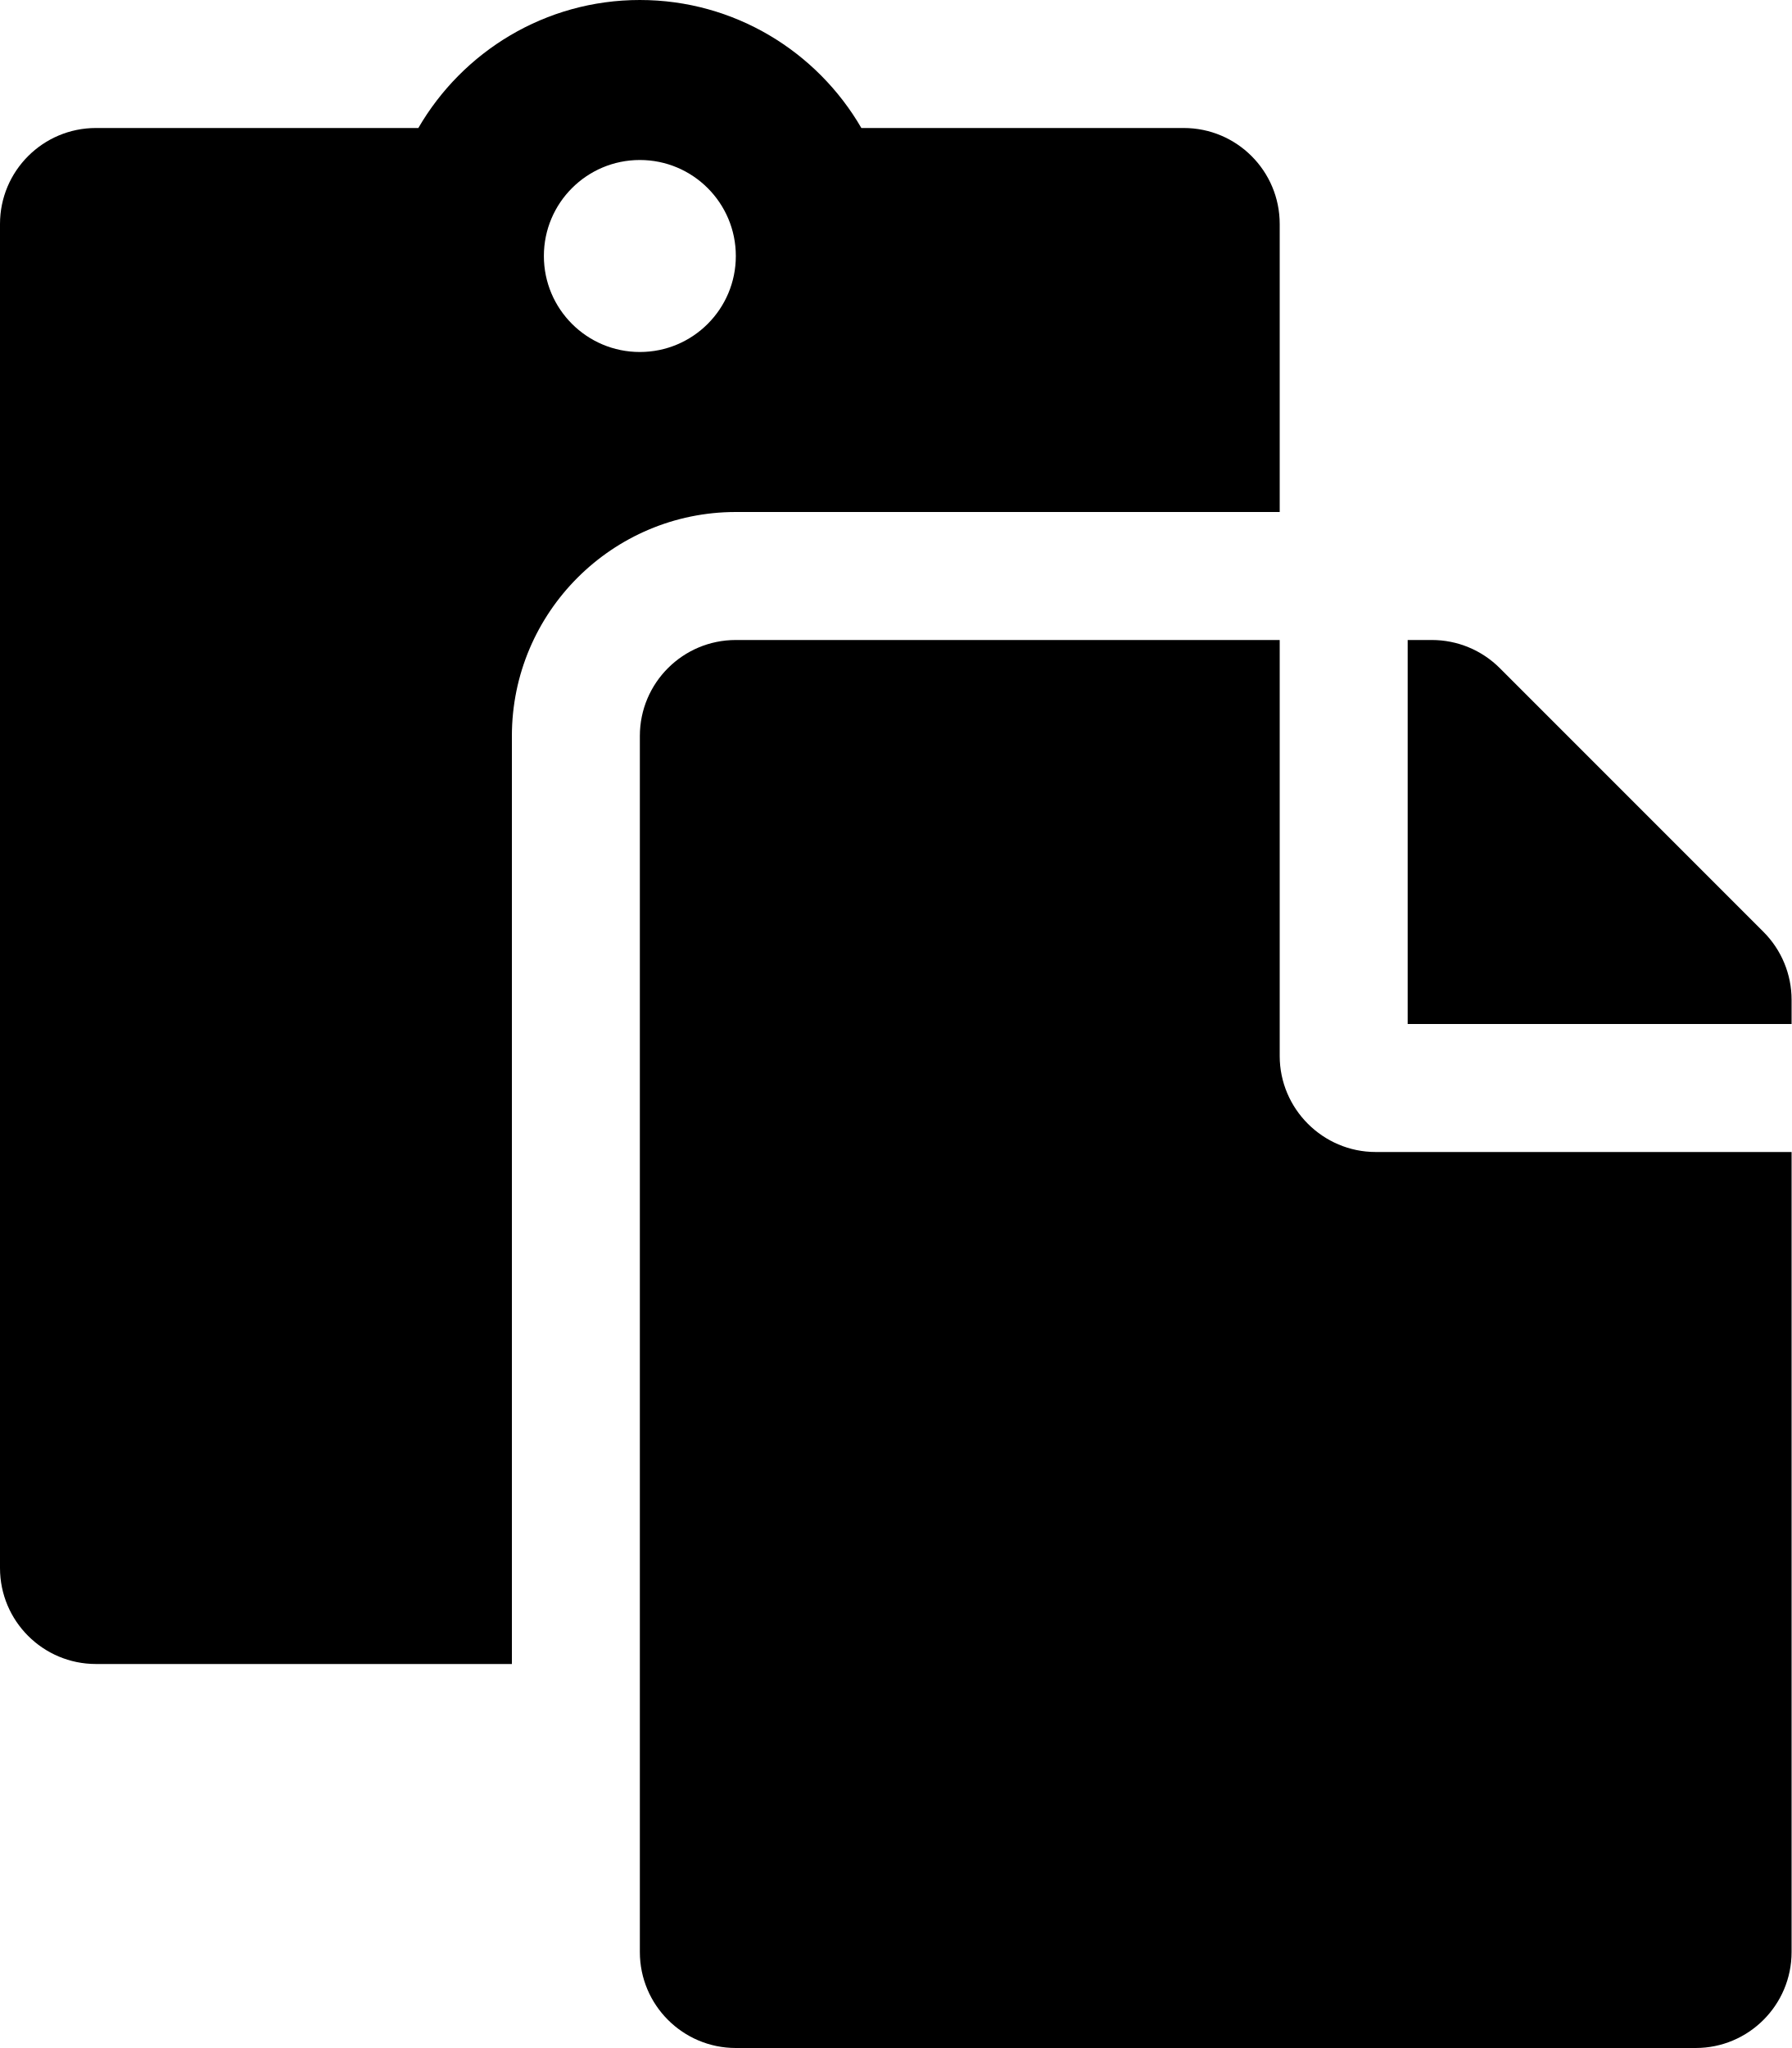
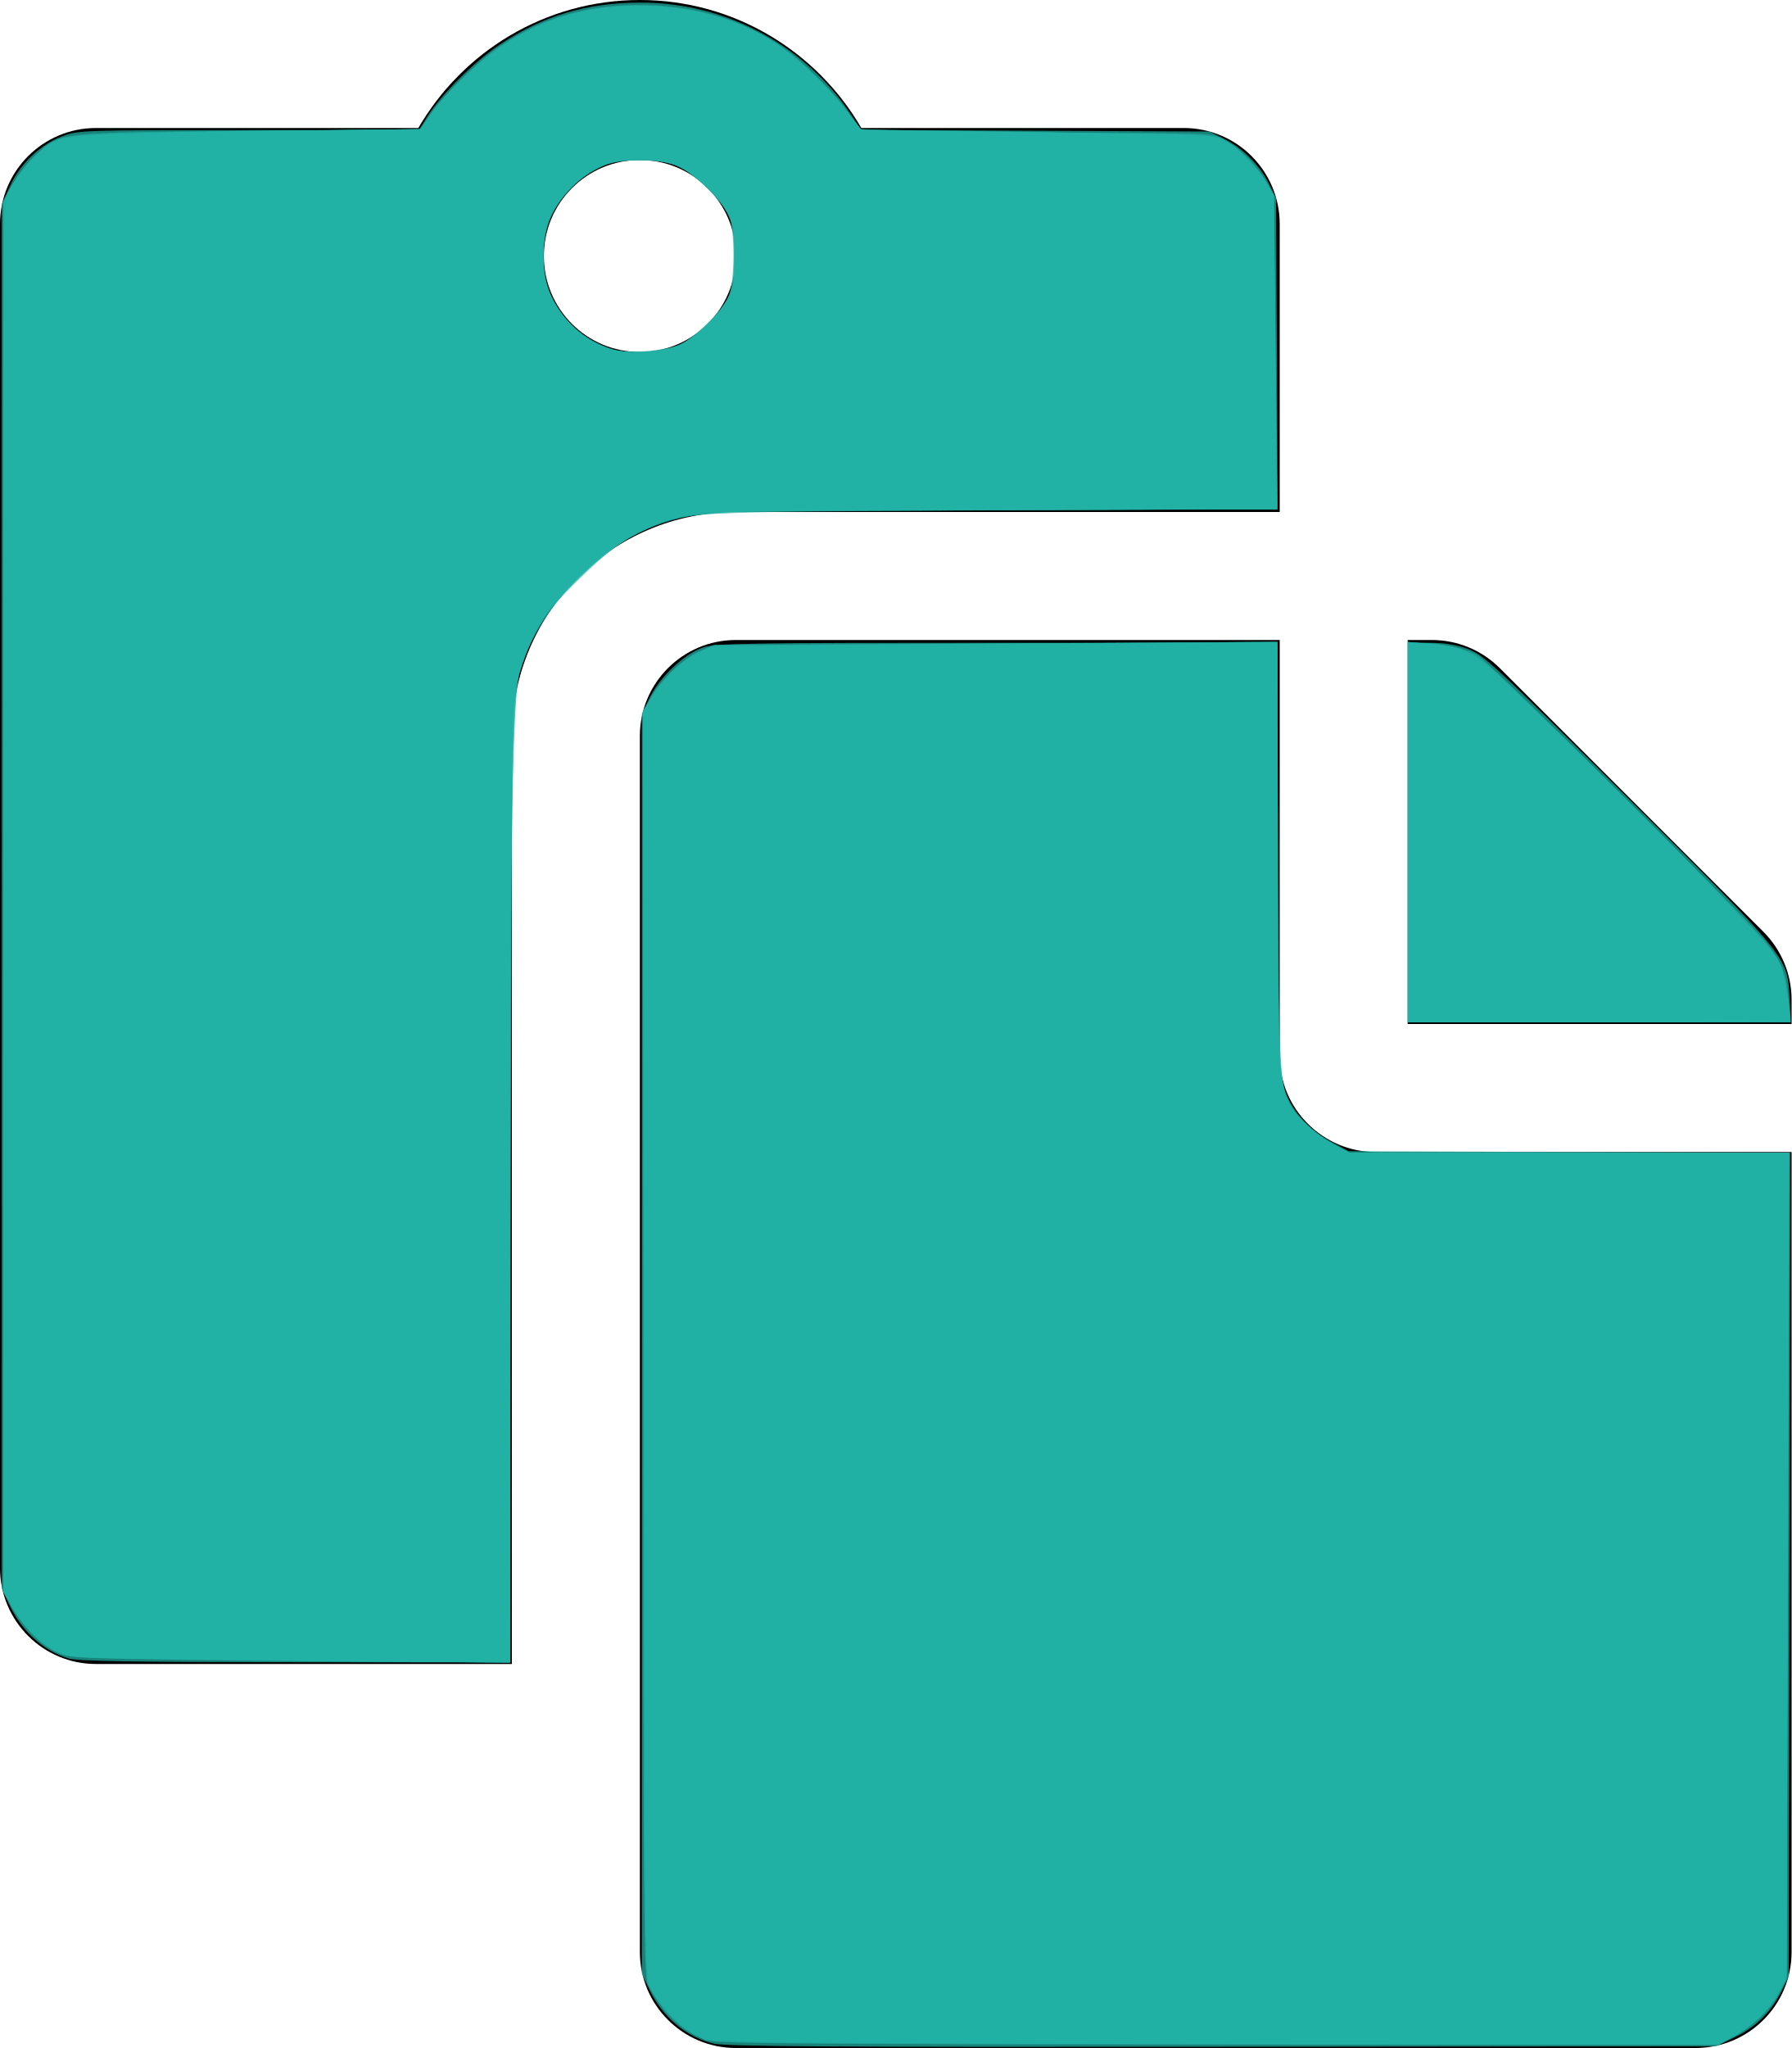
- <svg xmlns="http://www.w3.org/2000/svg" aria-hidden="true" focusable="false" data-prefix="fas" data-icon="paste" class="svg-inline--fa fa-paste fa-w-14" role="img" viewBox="0 0 448 512">
-   <path fill="currentColor" d="M128 184c0-30.879 25.122-56 56-56h136V56c0-13.255-10.745-24-24-24h-80.61C204.306 12.89 183.637 0 160 0s-44.306 12.89-55.39 32H24C10.745 32 0 42.745 0 56v336c0 13.255 10.745 24 24 24h104V184zm32-144c13.255 0 24 10.745 24 24s-10.745 24-24 24-24-10.745-24-24 10.745-24 24-24zm184 248h104v200c0 13.255-10.745 24-24 24H184c-13.255 0-24-10.745-24-24V184c0-13.255 10.745-24 24-24h136v104c0 13.2 10.8 24 24 24zm104-38.059V256h-96v-96h6.059a24 24 0 0 1 16.97 7.029l65.941 65.941a24.002 24.002 0 0 1 7.03 16.971z" />
+ <svg xmlns="http://www.w3.org/2000/svg" aria-hidden="true" focusable="false" data-prefix="fas" data-icon="paste" class="svg-inline--fa fa-paste fa-w-14" role="img" viewBox="0 0 448 512" version="1.1" id="svg31">
+   <defs id="defs35" />
+   <path fill="currentColor" d="M128 184c0-30.879 25.122-56 56-56h136V56c0-13.255-10.745-24-24-24h-80.61C204.306 12.89 183.637 0 160 0s-44.306 12.89-55.39 32H24C10.745 32 0 42.745 0 56v336c0 13.255 10.745 24 24 24h104V184zm32-144c13.255 0 24 10.745 24 24s-10.745 24-24 24-24-10.745-24-24 10.745-24 24-24zm184 248h104v200c0 13.255-10.745 24-24 24H184c-13.255 0-24-10.745-24-24V184c0-13.255 10.745-24 24-24h136v104c0 13.2 10.8 24 24 24zm104-38.059V256h-96v-96h6.059a24 24 0 0 1 16.97 7.029l65.941 65.941a24.002 24.002 0 0 1 7.03 16.971z" id="path29" />
+   <path style="opacity:0.724;fill:#21b2a6;fill-opacity:1;stroke:none;stroke-width:0.724;stroke-opacity:1" d="M 17.025,414.584 C 10.586,412.569 5.288,407.65 2.095,400.725 L 0.444,397.144 V 224.063 50.983 L 2.55,46.42 C 5.136,40.82 10.16,36.081 15.714,34.003 19.558,32.565 21.093,32.516 62.208,32.515 l 42.519,-0.001 2.17,-3.439 c 3.478,-5.513 11.743,-13.708 18.07,-17.918 10.975,-7.302 21.781,-10.509 35.389,-10.5 21.151,0.013 40.862,10.545 52.479,28.041 l 2.514,3.786 43.541,0.197 43.541,0.197 3.602,1.773 c 4.594,2.261 9.021,6.687 11.282,11.282 l 1.773,3.602 0.199,38.925 0.199,38.925 h -67.93 c -43.548,0 -70.132,0.276 -74.066,0.768 -13.426,1.681 -23.639,6.761 -33.294,16.562 -6.714,6.815 -10.078,11.905 -12.839,19.428 -3.874,10.555 -3.765,6.695 -3.792,133.606 l -0.025,117.861 -53.771,-0.049 C 32.12,415.525 19.327,415.304 17.025,414.584 Z M 169.668,86.288 c 4.513,-2.001 9.7,-6.891 12.067,-11.378 1.714,-3.247 1.926,-4.449 1.926,-10.892 0,-6.456 -0.21,-7.635 -1.93,-10.863 -2.501,-4.692 -7.274,-9.279 -11.828,-11.368 -2.919,-1.339 -4.884,-1.661 -10.139,-1.664 -6.055,-0.003 -6.843,0.173 -11.105,2.483 -5.077,2.752 -8.675,6.654 -11.12,12.055 -2.251,4.974 -2.265,13.71 -0.029,18.648 3.208,7.086 8.185,11.546 15.581,13.962 4.218,1.378 12.336,0.897 16.576,-0.983 z" id="path49" />
+   <path style="opacity:0.724;fill:#21b2a6;fill-opacity:1;stroke:none;stroke-width:0.724;stroke-opacity:1" d="m 178.43,510.893 c -6.888,-1.68 -12.741,-6.591 -16.03,-13.45 l -1.91,-3.983 V 335.95 178.44 l 2.024,-4.121 c 2.523,-5.138 8.643,-10.876 13.288,-12.459 3.042,-1.037 11.045,-1.163 73.531,-1.163 h 70.117 v 52.106 c 0,52.756 0.181,56.901 2.713,61.954 2.142,4.275 5.93,8.102 10.443,10.548 l 4.587,2.487 55.229,0.199 55.229,0.199 -0.191,102.998 -0.191,102.998 -1.633,3.314 c -2.654,5.385 -6.332,9.09 -11.598,11.683 l -4.842,2.384 -123.489,0.126 c -97.965,0.1 -124.272,-0.065 -127.274,-0.798 z" id="path51" />
+   <path style="opacity:0.724;fill:#21b2a6;fill-opacity:1;stroke:none;stroke-width:0.724;stroke-opacity:1" d="m 40.998,414.91 c -23.074,-0.372 -24.015,-0.443 -27.279,-2.051 -4.106,-2.023 -8.558,-6.711 -11.058,-11.643 L 0.806,397.554 V 224.008 50.461 L 3.103,46.151 C 4.367,43.78 6.976,40.424 8.901,38.693 15.267,32.969 13.805,33.133 62.232,32.704 l 42.96,-0.381 1.872,-2.981 c 2.671,-4.252 11.383,-13.094 16.555,-16.8 10.742,-7.698 21.927,-11.23 35.783,-11.298 13.732,-0.067 25.796,3.399 35.974,10.335 5.022,3.422 12.893,11.173 16.548,16.294 l 3.147,4.409 17.971,0.478 c 9.884,0.263 29.634,0.478 43.889,0.479 24.103,0.001 26.107,0.099 28.605,1.387 4.204,2.167 8.274,6.065 10.756,10.301 l 2.276,3.884 0.403,39.287 0.403,39.287 H 249.984 c -59.215,0 -70.328,0.163 -75.782,1.115 -11.863,2.069 -19.701,6.227 -29.297,15.542 -3.488,3.386 -7.558,8.076 -9.045,10.423 -3.673,5.797 -6.657,14.293 -7.566,21.541 -0.495,3.95 -0.755,46.145 -0.755,122.812 v 116.794 l -31.321,-0.157 c -17.227,-0.087 -42.075,-0.331 -55.219,-0.543 z M 169.795,86.471 c 3.837,-1.821 9.582,-7.197 11.895,-11.13 1.825,-3.104 1.973,-3.954 1.973,-11.322 0,-7.361 -0.149,-8.22 -1.966,-11.31 -3.087,-5.25 -9.37,-10.559 -14.139,-11.946 -9.456,-2.749 -19.517,-0.067 -25.578,6.819 -4.794,5.446 -6.105,8.973 -6.109,16.436 -0.004,5.793 0.235,6.989 2.143,10.754 2.606,5.143 7.834,10.012 12.918,12.031 4.707,1.87 14.59,1.695 18.864,-0.333 z" id="path53" />
+   <path style="opacity:0.724;fill:#21b2a6;fill-opacity:1;stroke:none;stroke-width:0.724;stroke-opacity:1" d="m 177.504,510.225 c -6.272,-1.693 -11.644,-6.56 -15.465,-14.013 -1.091,-2.128 -1.188,-15.274 -1.188,-160.255 V 178.02 l 1.528,-2.996 c 2.37,-4.646 8.192,-10.346 12.447,-12.188 l 3.767,-1.63 70.427,-0.355 70.427,-0.355 0.005,50.251 c 0.006,50.5 0.389,60.233 2.535,64.383 1.987,3.842 6.172,7.897 10.851,10.514 l 4.49,2.511 h 55.084 55.084 l -0.384,103.378 -0.384,103.378 -1.853,3.468 c -2.277,4.261 -6.786,8.51 -11.642,10.971 l -3.662,1.856 -124.403,-0.049 c -95.243,-0.037 -125.168,-0.255 -127.665,-0.929 z" id="path55" />
+   <path style="opacity:0.724;fill:#21b2a6;fill-opacity:1;stroke:none;stroke-width:0.724;stroke-opacity:1" d="m 190.543,510.516 c -12.722,-0.359 -14.417,-0.557 -17.1,-1.992 -3.473,-1.858 -8.912,-7.662 -10.866,-11.595 -1.32,-2.658 -1.37,-7.719 -1.579,-160.857 l -0.215,-158.113 1.967,-3.357 c 2.722,-4.645 7.941,-9.659 12.06,-11.587 l 3.458,-1.619 70.59,-0.469 70.59,-0.469 0.013,49.907 c 0.007,27.449 0.315,52.781 0.685,56.294 0.996,9.469 5.035,15.249 13.736,19.658 l 3.623,1.836 54.881,-3e-5 54.881,-4e-5 -0.256,103.007 -0.256,103.007 -1.76,3.473 c -2.24,4.42 -6.167,8.346 -11.27,11.266 l -4.014,2.297 -112.523,-0.145 c -61.888,-0.08 -118.878,-0.324 -126.645,-0.543 z" id="path57" />
+   <path style="opacity:0.724;fill:#21b2a6;fill-opacity:1;stroke:none;stroke-width:0.724;stroke-opacity:1" d="m 197.06,510.511 -20.639,-0.393 -3.368,-1.98 c -3.834,-2.254 -8.522,-7.279 -10.498,-11.254 -1.291,-2.597 -1.35,-8.617 -1.574,-160.953 l -0.233,-158.256 2.903,-4.348 c 3.137,-4.697 6.707,-7.917 11.476,-10.35 3,-1.531 3.51,-1.545 73.622,-2.029 l 70.601,-0.488 0.271,54.252 c 0.311,62.42 -0.012,59.213 6.648,65.873 2.091,2.091 5.476,4.65 7.52,5.686 l 3.717,1.884 54.881,-9e-5 54.881,-8e-5 -0.243,102.982 -0.243,102.982 -1.685,3.326 c -2.147,4.237 -6.697,8.79 -11.569,11.577 l -3.815,2.183 -106.005,-0.15 c -58.303,-0.082 -115.293,-0.327 -126.645,-0.543 z" id="path59" />
+   <path style="opacity:0.724;fill:#21b2a6;fill-opacity:1;stroke:none;stroke-width:0.724;stroke-opacity:1" d="m 53.671,414.91 c -34.54,-0.405 -35.97,-0.476 -39.214,-1.959 -4.173,-1.908 -8.551,-6.211 -11.438,-11.246 L 0.819,397.868 V 224.063 50.259 L 3.079,46.318 C 6.014,41.2 11.717,35.684 15.127,34.665 c 3.473,-1.037 35.156,-2.051 65.848,-2.106 l 24.044,-0.043 2.354,-3.44 c 3.78,-5.524 13.563,-14.812 19.45,-18.465 2.992,-1.857 7.717,-4.241 10.501,-5.297 17.921,-6.801 41.351,-4.505 56.714,5.559 5.569,3.647 15.637,13.502 18.599,18.203 2.039,3.237 2.357,3.444 5.425,3.523 1.792,0.047 21.671,0.293 44.175,0.548 40.111,0.455 40.974,0.495 43.85,2.03 3.761,2.008 8.468,6.72 10.696,10.707 l 1.746,3.124 0.33,39.162 0.33,39.162 -72.108,0.222 c -71.79,0.221 -72.133,0.229 -77.757,1.816 -7.84,2.213 -14.656,5.985 -21.29,11.781 -13.601,11.883 -18.652,21.666 -19.813,38.375 -0.346,4.979 -0.641,60.135 -0.656,122.569 l -0.027,113.516 -19.01,-0.141 c -10.455,-0.077 -35.141,-0.33 -54.857,-0.561 z M 169.541,86.666 c 3.549,-1.506 9.804,-7.337 12.149,-11.326 1.825,-3.104 1.973,-3.954 1.973,-11.322 0,-7.361 -0.149,-8.22 -1.966,-11.31 -2.859,-4.864 -9.25,-10.418 -13.681,-11.89 -5.156,-1.713 -14.298,-1.204 -18.643,1.038 -4.733,2.441 -9.255,6.987 -11.5,11.558 -1.741,3.545 -2.006,4.947 -2.006,10.603 0,5.673 0.263,7.053 2.028,10.647 2.477,5.043 7.91,10.102 13.037,12.138 3.045,1.209 4.941,1.442 9.92,1.217 3.386,-0.153 7.296,-0.762 8.69,-1.354 z" id="path61" />
+   <path style="opacity:0.724;fill:#21b2a6;fill-opacity:1;stroke:none;stroke-width:0.724;stroke-opacity:1" d="M 52.585,414.896 C 19.653,414.471 17.653,414.37 14.565,412.968 10.567,411.153 5.688,406.357 2.906,401.506 L 0.819,397.868 0.812,224.208 C 0.806,65.422 0.906,50.35 1.981,48.231 4.03,44.19 8.186,39.18 11.406,36.867 c 4.468,-3.209 8.83,-3.538 54.442,-4.102 l 39.334,-0.487 2.283,-3.321 c 2.887,-4.199 10.544,-11.879 15.727,-15.774 12.44,-9.35 29.067,-13.387 45.88,-11.141 18.106,2.419 30.61,10.335 44.643,28.263 l 1.81,2.313 43.813,0.536 c 42.616,0.522 43.892,0.578 46.71,2.062 3.353,1.766 8.097,6.522 10.685,10.714 l 1.799,2.913 0.318,39.227 0.318,39.227 -72.098,0.259 c -71.731,0.258 -72.128,0.267 -77.836,1.857 -9.774,2.721 -17.125,7.387 -26.384,16.745 -6.049,6.115 -9.006,10.688 -11.746,18.167 -1.974,5.389 -2.33,7.534 -2.882,17.373 -0.346,6.174 -0.642,61.33 -0.657,122.569 l -0.028,111.344 -20.096,-0.133 c -11.053,-0.073 -35.739,-0.335 -54.857,-0.582 z M 169.929,86.407 c 3.718,-1.764 9.483,-7.189 11.749,-11.057 1.811,-3.09 1.961,-3.957 1.961,-11.332 0,-7.375 -0.15,-8.242 -1.961,-11.332 -2.302,-3.929 -8.038,-9.291 -11.927,-11.152 -1.675,-0.801 -5.002,-1.43 -8.538,-1.615 -7.887,-0.411 -12.96,1.48 -18.299,6.818 -4.504,4.504 -6.52,8.603 -7.138,14.513 -1.183,11.321 5.361,21.962 15.808,25.706 4.659,1.67 14.275,1.382 18.344,-0.549 z" id="path63" />
+   <path style="opacity:0.724;fill:#21b2a6;fill-opacity:1;stroke:none;stroke-width:0.724;stroke-opacity:1" d="M 49.688,414.904 C 19.561,414.495 17.646,414.39 14.565,412.98 10.56,411.147 5.683,406.347 2.906,401.506 L 0.819,397.868 0.812,224.208 C 0.806,65.422 0.906,50.35 1.981,48.231 4.032,44.188 8.186,39.18 11.412,36.863 c 4.473,-3.212 8.302,-3.501 54.074,-4.081 l 39.696,-0.503 2.271,-3.321 c 5.841,-8.542 18.326,-18.787 27.689,-22.722 14.472,-6.081 33.043,-6.38 48.163,-0.776 9.79,3.629 21.168,12.643 28.894,22.892 l 3.139,4.164 6.612,0.064 c 3.636,0.035 23.395,0.296 43.907,0.58 42.444,0.586 40.009,0.215 46.389,7.072 6.808,7.318 6.26,3.381 6.661,47.865 l 0.354,39.287 -62.73,0.033 c -34.501,0.018 -67.781,0.3 -73.955,0.626 -18.009,0.951 -24.865,4.022 -38.146,17.083 -7.066,6.95 -8.476,8.752 -11.049,14.122 -5.721,11.941 -5.309,1.98 -5.648,136.328 l -0.303,120.034 -22.939,-0.137 c -12.616,-0.075 -37.278,-0.332 -54.803,-0.57 z M 170.466,86.003 c 3.582,-1.828 10.01,-8.122 11.771,-11.528 1.846,-3.569 1.846,-17.346 0,-20.915 -1.79,-3.461 -8.19,-9.692 -12.026,-11.707 -4.56,-2.395 -15.36,-2.475 -20.393,-0.15 -4.404,2.034 -9.898,7.557 -12.114,12.176 -2.477,5.165 -2.519,15.163 -0.084,19.915 3.635,7.093 8.863,11.735 15.261,13.551 4.565,1.296 13.794,0.591 17.584,-1.342 z" id="path65" />
+   <path style="opacity:0.724;fill:#21b2a6;fill-opacity:1;stroke:none;stroke-width:0.724;stroke-opacity:1" d="M 74.673,415.167 C 73.677,415.042 60.316,414.83 44.981,414.695 17.754,414.455 17.027,414.412 13.992,412.828 10.091,410.792 5.601,406.204 2.899,401.495 L 0.819,397.868 0.812,224.208 C 0.806,65.649 0.908,50.347 1.977,48.231 4.033,44.165 8.735,38.526 11.715,36.554 c 1.981,-1.311 4.528,-2.127 8.119,-2.602 2.878,-0.38 23.232,-0.912 45.232,-1.182 l 39.999,-0.49 3.689,-4.961 c 6.92,-9.306 18.426,-18.155 28.656,-22.038 17.66,-6.703 41.236,-4.481 56.03,5.282 6.269,4.137 12.536,9.953 17.456,16.199 l 4.532,5.754 9.464,0.062 c 37.922,0.248 78.492,1.257 80.294,1.996 2.829,1.161 9.538,7.661 11.61,11.248 l 1.726,2.988 0.44,39.208 0.44,39.208 -71.49,0.362 c -78.681,0.398 -77.083,0.307 -86.818,4.932 -13.74,6.527 -27.49,22.073 -31.066,35.123 -1.888,6.891 -2.399,37.676 -2.446,147.486 l -0.043,100.481 -25.528,-0.109 C 87.971,415.443 75.668,415.292 74.673,415.167 Z M 169.983,86.12 c 3.609,-1.567 10.39,-8.185 12.119,-11.829 1.673,-3.525 1.775,-16.544 0.161,-20.408 -1.362,-3.259 -8.144,-9.976 -12.215,-12.097 -4.546,-2.369 -15.406,-2.354 -20.241,0.027 -4.79,2.359 -9.721,7.391 -11.894,12.138 -2.647,5.783 -2.659,14.324 -0.028,20.072 3.064,6.692 9.698,12.181 16.448,13.607 3.739,0.79 12.24,-0.03 15.65,-1.511 z" id="path67" />
+   <path style="opacity:0.724;fill:#21b2a6;fill-opacity:1;stroke:none;stroke-width:0.724;stroke-opacity:1" d="m 352.036,208.131 v -47.434 h 5.404 c 3.717,0 6.713,0.481 9.595,1.541 3.932,1.446 6.391,3.734 39.821,37.055 40.489,40.357 40.092,39.865 40.64,50.298 l 0.314,5.975 h -47.887 -47.887 z" id="path69" />
+   <path style="opacity:0.724;fill:#21b2a6;fill-opacity:1;stroke:none;stroke-width:0.724;stroke-opacity:1" d="m 352.036,208.131 v -47.434 h 3.126 c 4.884,0 11.473,1.427 14.255,3.087 3.156,1.883 66.88,65.157 71.763,71.256 4.49,5.607 5.429,7.917 6.064,14.913 l 0.509,5.612 h -47.858 -47.858 z" id="path71" />
+   <path style="opacity:0.724;fill:#21b2a6;fill-opacity:1;stroke:none;stroke-width:0.724;stroke-opacity:1" d="m 352.036,208.027 v -47.538 l 5.25,0.478 c 9.963,0.908 11.279,1.669 23.717,13.724 23.789,23.055 59.854,59.696 62.109,63.1 2.623,3.959 3.432,6.56 4.121,13.248 l 0.467,4.526 h -47.832 -47.832 z" id="path73" />
+   <path style="opacity:0.724;fill:#21b2a6;fill-opacity:1;stroke:none;stroke-width:0.724;stroke-opacity:1" d="m 352.036,208.027 v -47.538 l 5.25,0.478 c 10.56,0.962 9.94,0.523 34.733,24.569 26.811,26.003 50.675,50.826 52.723,54.841 1.208,2.369 2.761,10.111 2.864,14.282 0.018,0.715 -10.008,0.905 -47.774,0.905 h -47.796 z" id="path75" />
+   <path style="opacity:0.724;fill:#21b2a6;fill-opacity:1;stroke:none;stroke-width:0.724;stroke-opacity:1" d="m 352.036,208.027 v -47.538 l 5.25,0.478 c 9.716,0.885 11.171,1.711 22.898,12.993 33.426,32.157 62.156,61.711 64.547,66.396 1.257,2.464 2.84,10.118 2.883,13.942 0.013,1.194 -2.739,1.267 -47.782,1.267 h -47.796 z" id="path77" />
</svg>
